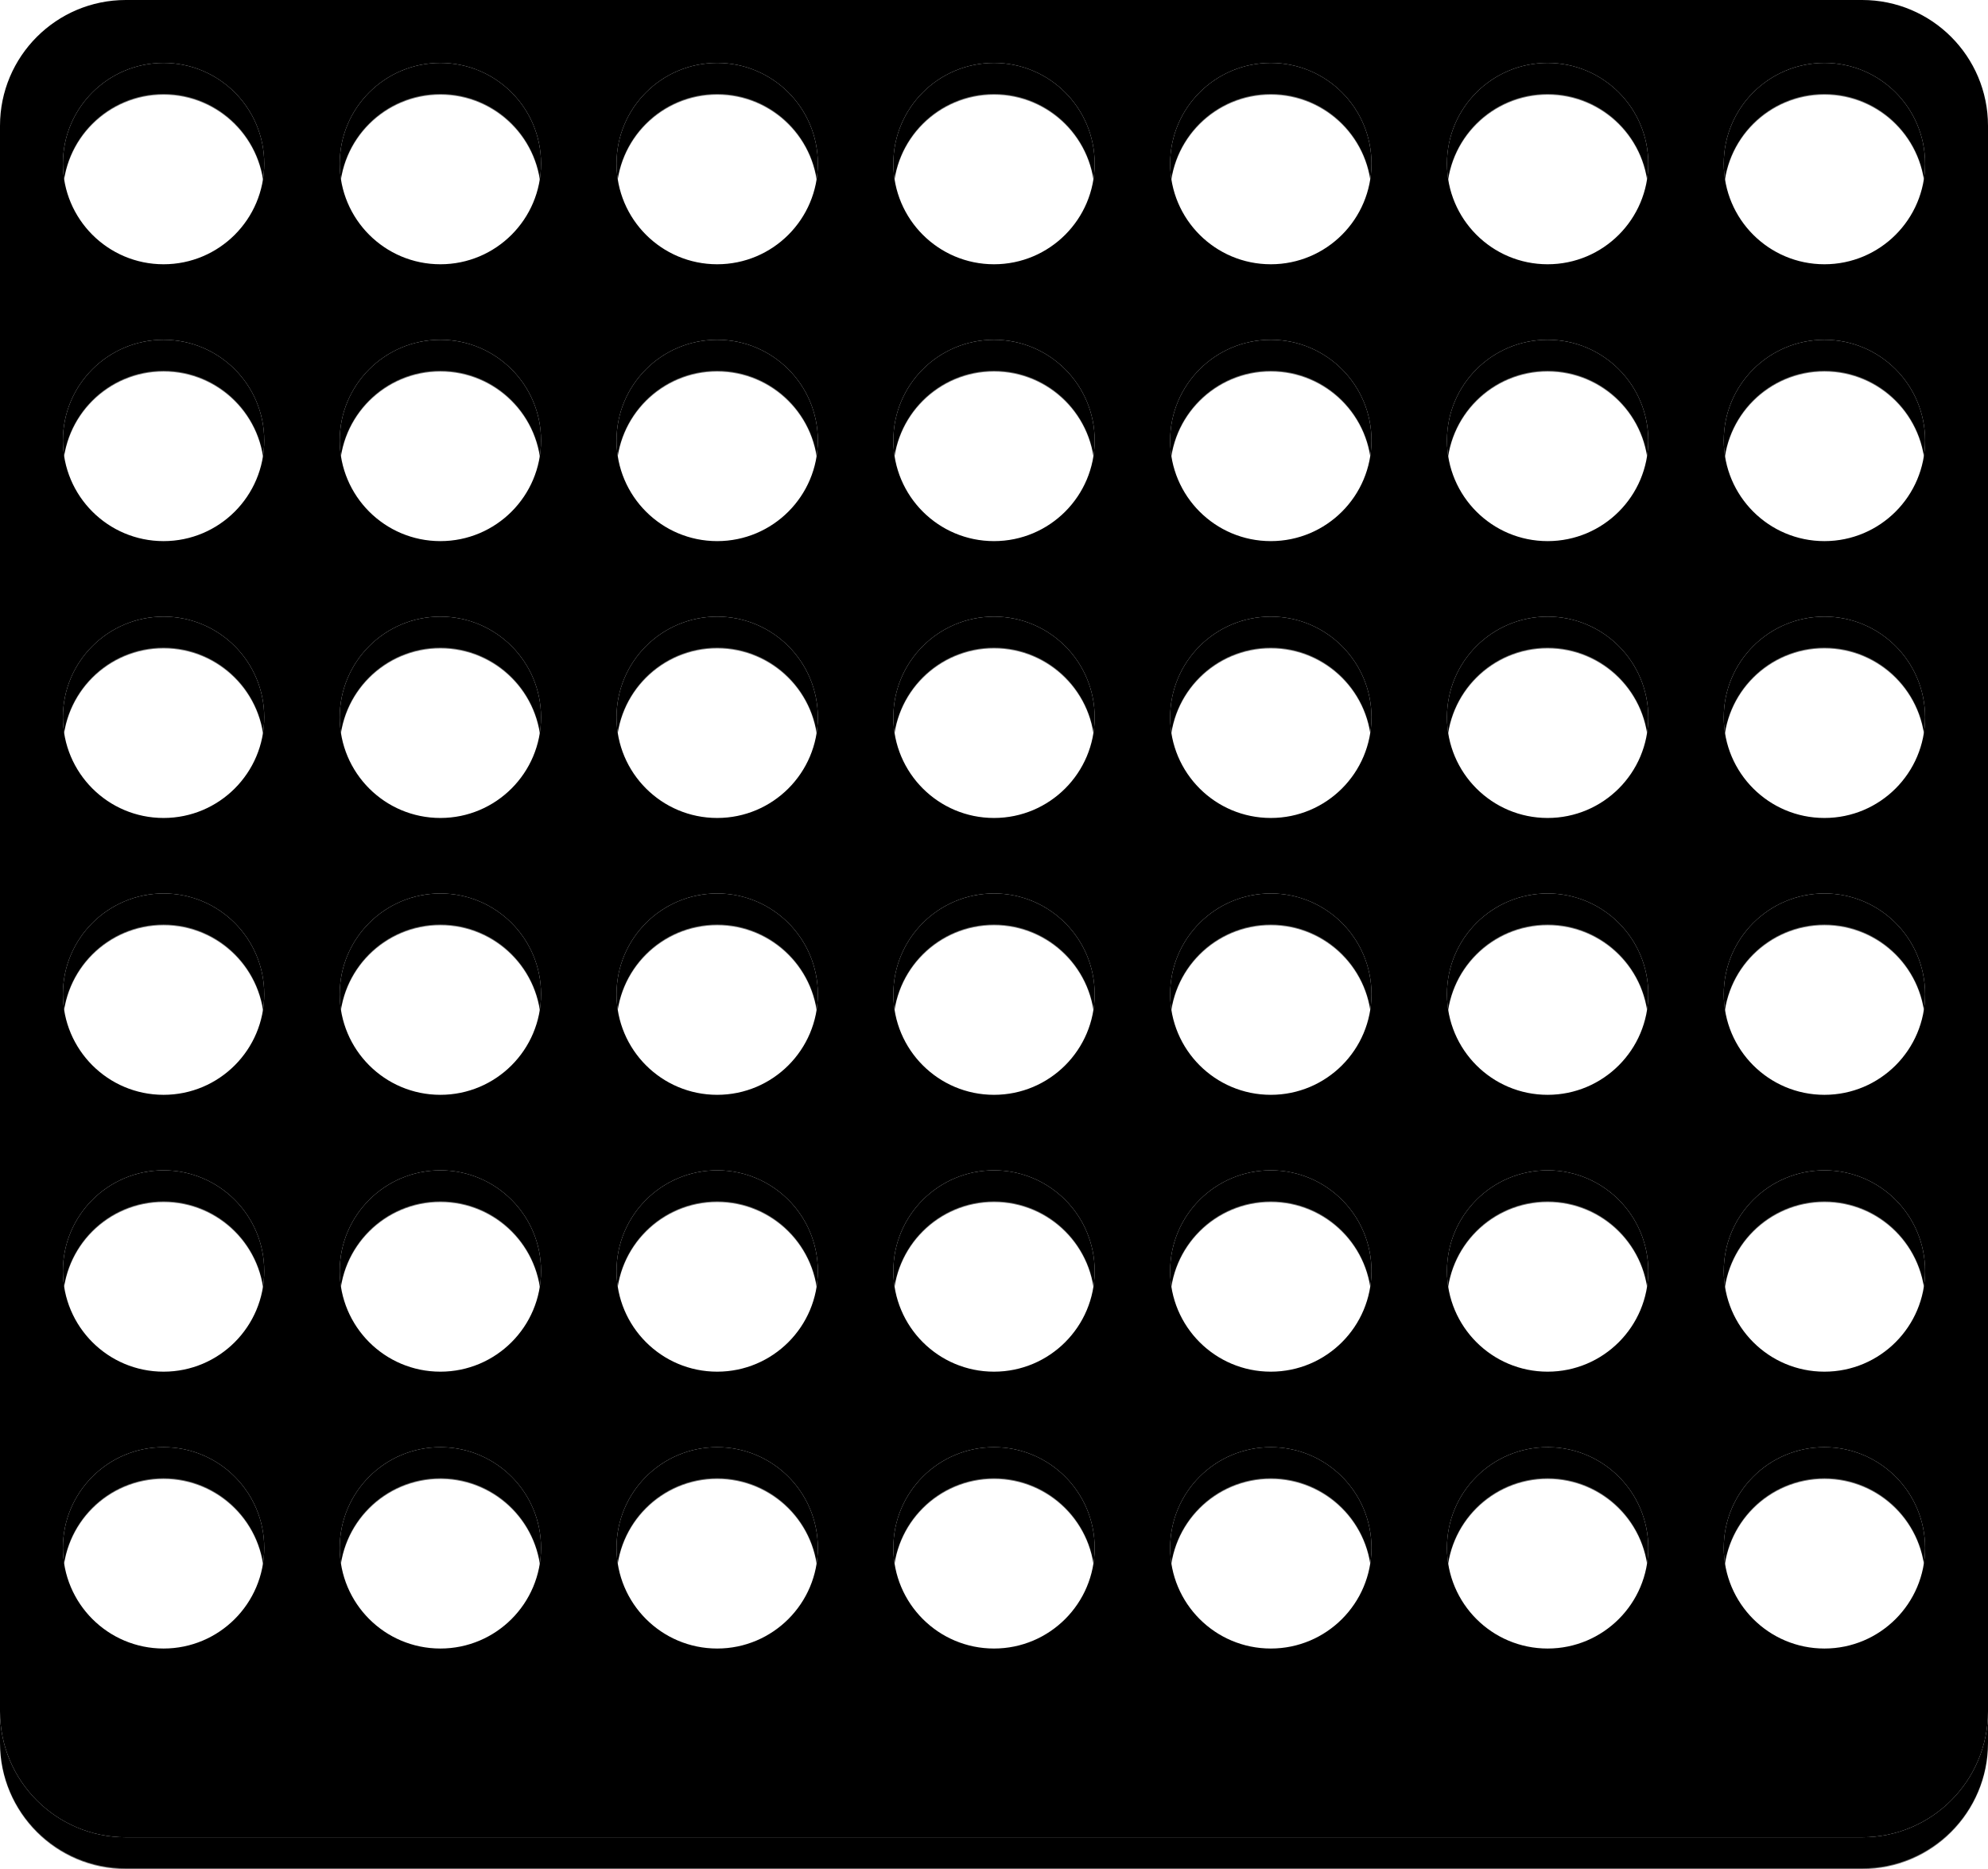
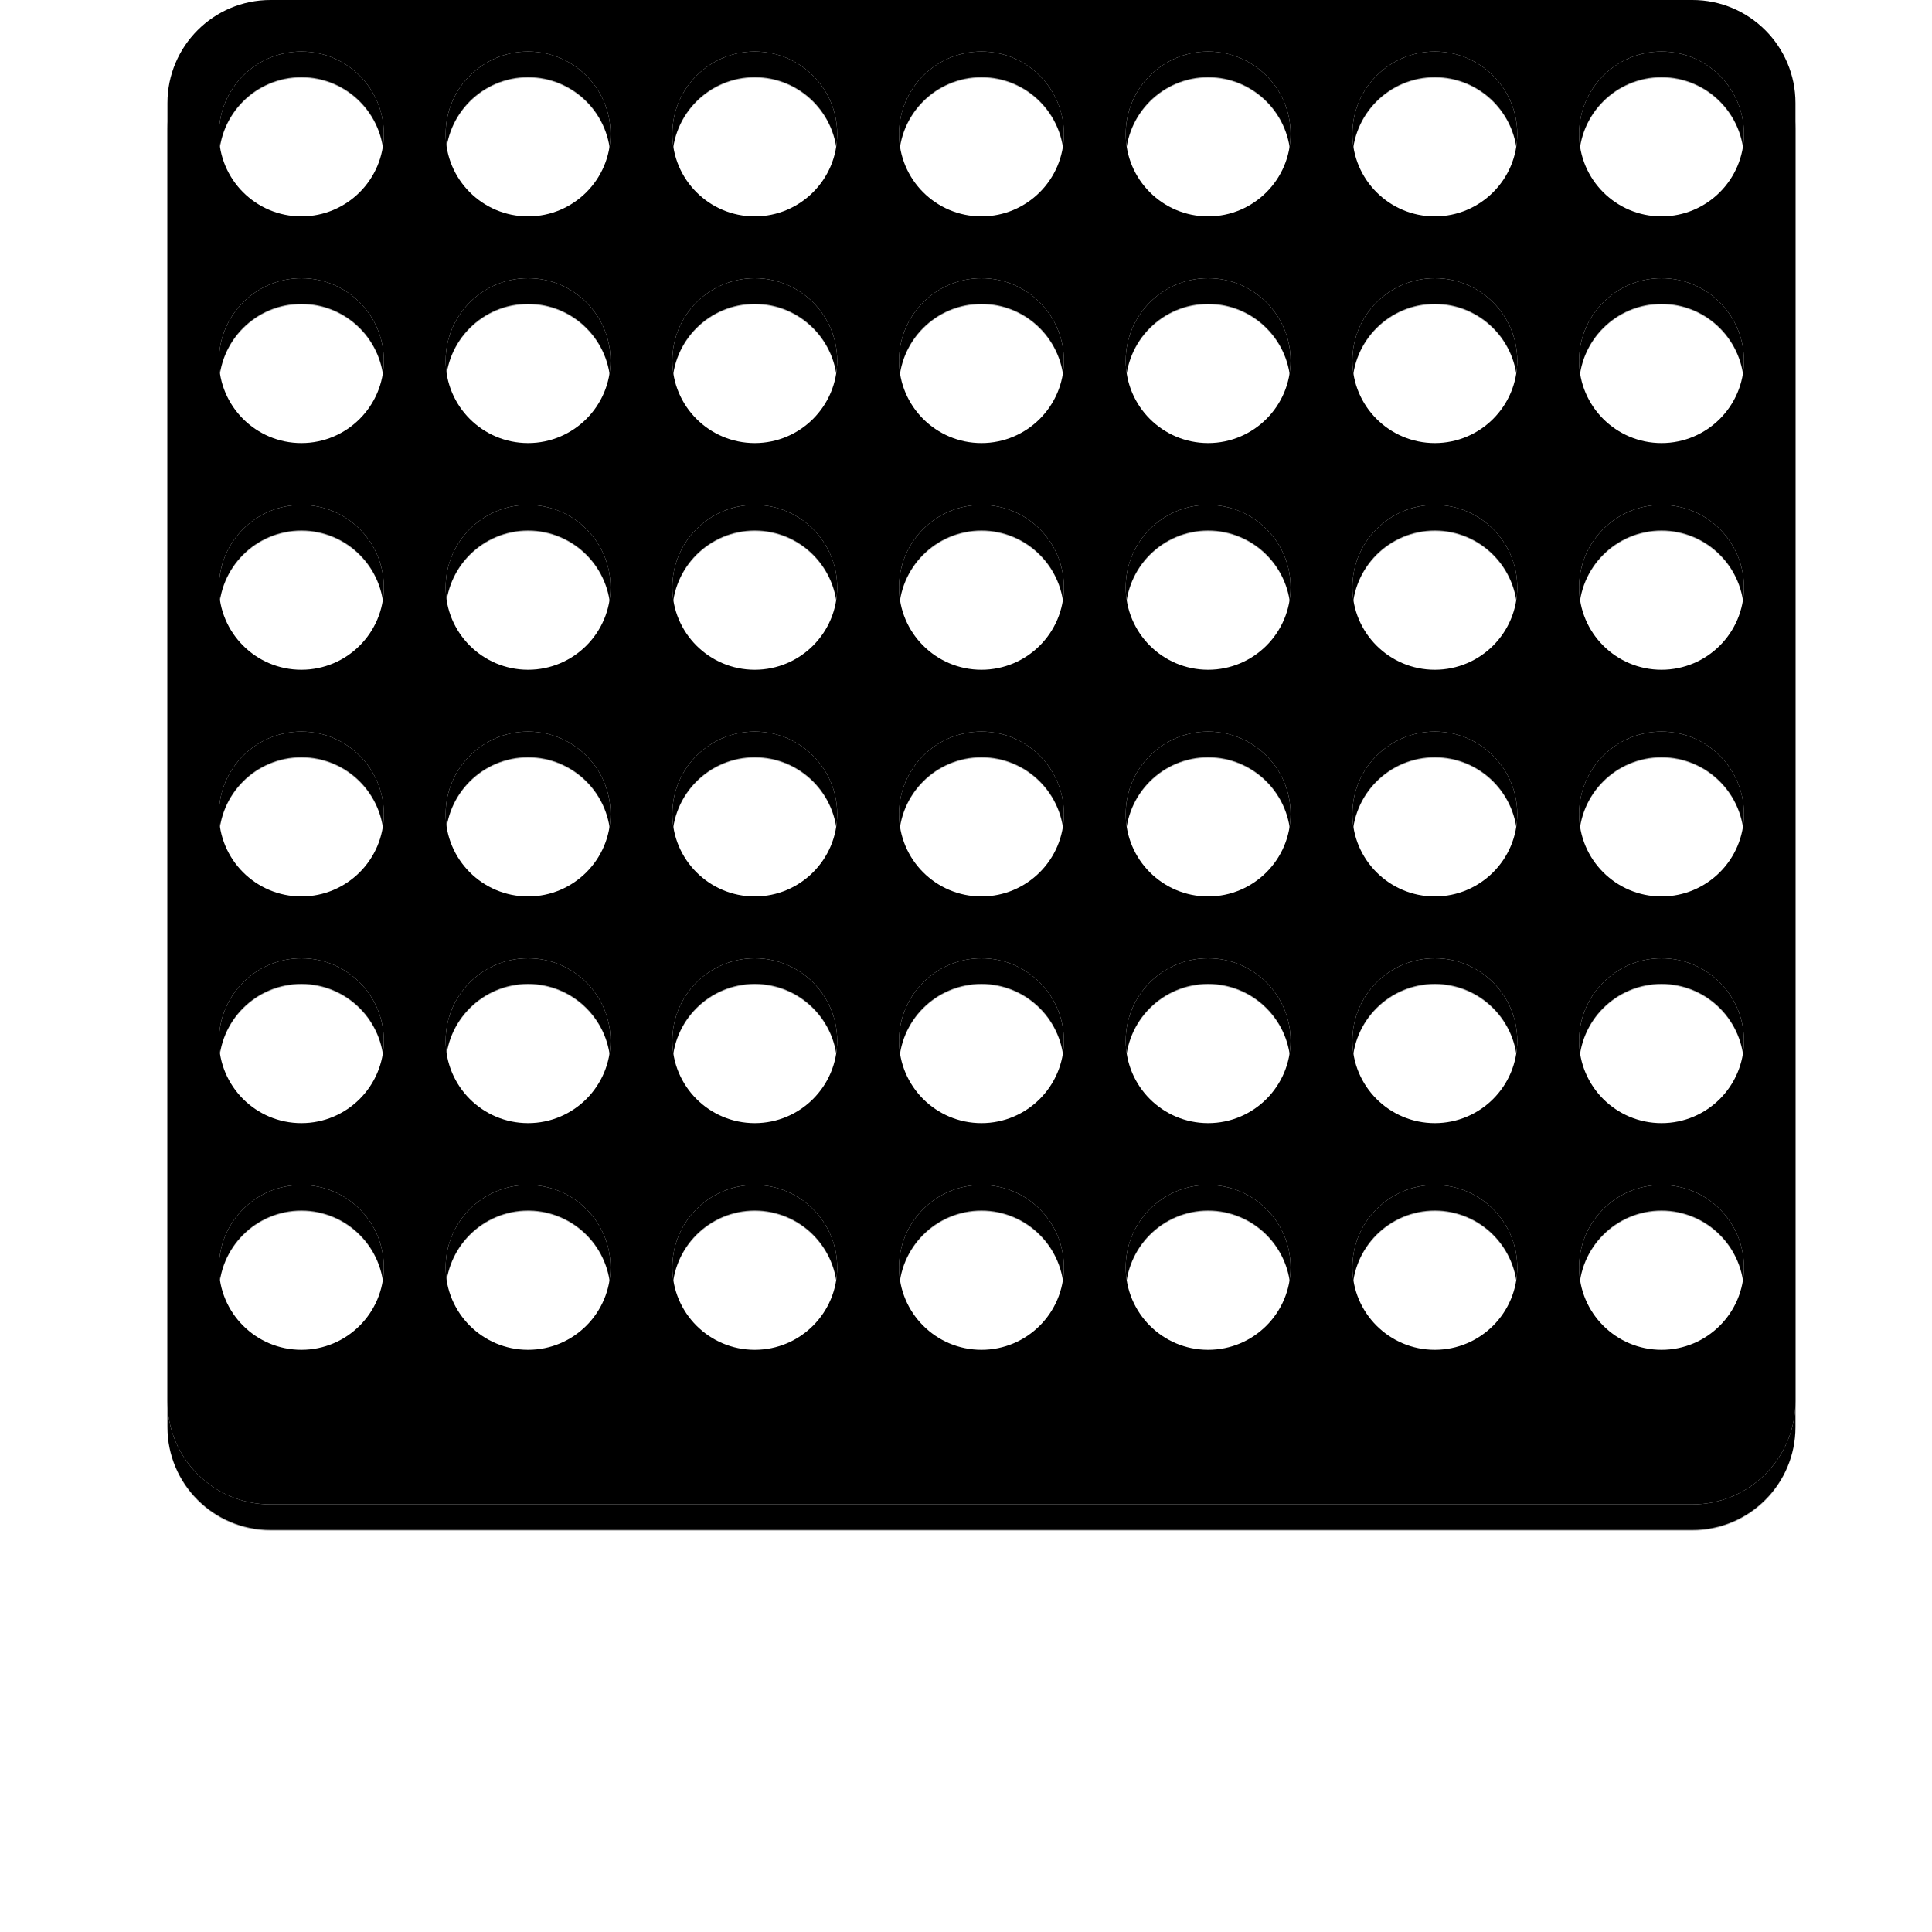
- <svg xmlns="http://www.w3.org/2000/svg" xmlns:xlink="http://www.w3.org/1999/xlink" width="632" height="594">
+ <svg xmlns="http://www.w3.org/2000/svg" xmlns:xlink="http://www.w3.org/1999/xlink" width="100%" height="100%" viewBox="-65 0 750 750">
  <defs>
    <filter x="-.8%" y="-.9%" width="101.6%" height="103.4%" filterUnits="objectBoundingBox" id="a">
      <feOffset dy="10" in="SourceAlpha" result="shadowOffsetOuter1" />
      <feComposite in="shadowOffsetOuter1" in2="SourceAlpha" operator="out" result="shadowOffsetOuter1" />
      <feColorMatrix values="0 0 0 0 0 0 0 0 0 0 0 0 0 0 0 0 0 0 1 0" in="shadowOffsetOuter1" />
    </filter>
    <path d="M592 0c22.091 0 40 17.909 40 40v504c0 22.091-17.909 40-40 40H40c-22.091 0-40-17.909-40-40V40C0 17.909 17.909 0 40 0h552Zm-12 460c-17.673 0-32 14.327-32 32 0 17.673 14.327 32 32 32 17.673 0 32-14.327 32-32 0-17.673-14.327-32-32-32Zm-88 0c-17.673 0-32 14.327-32 32 0 17.673 14.327 32 32 32 17.673 0 32-14.327 32-32 0-17.673-14.327-32-32-32Zm-88 0c-17.673 0-32 14.327-32 32 0 17.673 14.327 32 32 32 17.673 0 32-14.327 32-32 0-17.673-14.327-32-32-32Zm-176 0c-17.673 0-32 14.327-32 32 0 17.673 14.327 32 32 32 17.673 0 32-14.327 32-32 0-17.673-14.327-32-32-32Zm88 0c-17.673 0-32 14.327-32 32 0 17.673 14.327 32 32 32 17.673 0 32-14.327 32-32 0-17.673-14.327-32-32-32Zm-176 0c-17.673 0-32 14.327-32 32 0 17.673 14.327 32 32 32 17.673 0 32-14.327 32-32 0-17.496-14.042-31.713-31.47-31.996L140 460Zm-88 0c-17.673 0-32 14.327-32 32 0 17.673 14.327 32 32 32 17.673 0 32-14.327 32-32 0-17.673-14.327-32-32-32Zm528-88c-17.673 0-32 14.327-32 32 0 17.673 14.327 32 32 32 17.673 0 32-14.327 32-32 0-17.673-14.327-32-32-32Zm-88 0c-17.673 0-32 14.327-32 32 0 17.673 14.327 32 32 32 17.673 0 32-14.327 32-32 0-17.673-14.327-32-32-32Zm-88 0c-17.673 0-32 14.327-32 32 0 17.673 14.327 32 32 32 17.673 0 32-14.327 32-32 0-17.673-14.327-32-32-32Zm-88 0c-17.673 0-32 14.327-32 32 0 17.673 14.327 32 32 32 17.673 0 32-14.327 32-32 0-17.673-14.327-32-32-32Zm-88 0c-17.673 0-32 14.327-32 32 0 17.673 14.327 32 32 32 17.673 0 32-14.327 32-32 0-17.673-14.327-32-32-32Zm-88 0c-17.673 0-32 14.327-32 32 0 17.673 14.327 32 32 32 17.673 0 32-14.327 32-32 0-17.673-14.327-32-32-32Zm-88 0c-17.673 0-32 14.327-32 32 0 17.673 14.327 32 32 32 17.673 0 32-14.327 32-32 0-17.673-14.327-32-32-32Zm0-88c-17.673 0-32 14.327-32 32 0 17.673 14.327 32 32 32 17.673 0 32-14.327 32-32 0-17.673-14.327-32-32-32Zm88 0c-17.673 0-32 14.327-32 32 0 17.673 14.327 32 32 32 17.673 0 32-14.327 32-32 0-17.673-14.327-32-32-32Zm88 0c-17.673 0-32 14.327-32 32 0 17.673 14.327 32 32 32 17.673 0 32-14.327 32-32 0-17.673-14.327-32-32-32Zm88 0c-17.673 0-32 14.327-32 32 0 17.673 14.327 32 32 32 17.673 0 32-14.327 32-32 0-17.673-14.327-32-32-32Zm88 0c-17.673 0-32 14.327-32 32 0 17.673 14.327 32 32 32 17.673 0 32-14.327 32-32 0-17.673-14.327-32-32-32Zm88 0c-17.673 0-32 14.327-32 32 0 17.673 14.327 32 32 32 17.673 0 32-14.327 32-32 0-17.673-14.327-32-32-32Zm88 0c-17.673 0-32 14.327-32 32 0 17.673 14.327 32 32 32 17.673 0 32-14.327 32-32 0-17.673-14.327-32-32-32Zm-440-88c-17.673 0-32 14.327-32 32 0 17.673 14.327 32 32 32 17.673 0 32-14.327 32-32 0-17.673-14.327-32-32-32Zm88 0c-17.673 0-32 14.327-32 32 0 17.673 14.327 32 32 32 17.673 0 32-14.327 32-32 0-17.673-14.327-32-32-32Zm88 0c-17.673 0-32 14.327-32 32 0 17.673 14.327 32 32 32 17.673 0 32-14.327 32-32 0-17.673-14.327-32-32-32Zm88 0c-17.673 0-32 14.327-32 32 0 17.673 14.327 32 32 32 17.673 0 32-14.327 32-32 0-17.673-14.327-32-32-32Zm88 0c-17.673 0-32 14.327-32 32 0 17.673 14.327 32 32 32 17.673 0 32-14.327 32-32 0-17.673-14.327-32-32-32Zm88 0c-17.673 0-32 14.327-32 32 0 17.673 14.327 32 32 32 17.673 0 32-14.327 32-32 0-17.673-14.327-32-32-32Zm-528 0c-17.673 0-32 14.327-32 32 0 17.673 14.327 32 32 32 17.673 0 32-14.327 32-32 0-17.673-14.327-32-32-32Zm528-88c-17.673 0-32 14.327-32 32 0 17.673 14.327 32 32 32 17.673 0 32-14.327 32-32 0-17.673-14.327-32-32-32Zm-88 0c-17.673 0-32 14.327-32 32 0 17.673 14.327 32 32 32 17.673 0 32-14.327 32-32 0-17.673-14.327-32-32-32Zm-88 0c-17.673 0-32 14.327-32 32 0 17.673 14.327 32 32 32 17.673 0 32-14.327 32-32 0-17.673-14.327-32-32-32Zm-88 0c-17.673 0-32 14.327-32 32 0 17.673 14.327 32 32 32 17.673 0 32-14.327 32-32 0-17.673-14.327-32-32-32Zm-88 0c-17.673 0-32 14.327-32 32 0 17.673 14.327 32 32 32 17.673 0 32-14.327 32-32 0-17.673-14.327-32-32-32Zm-88 0c-17.673 0-32 14.327-32 32 0 17.673 14.327 32 32 32 17.673 0 32-14.327 32-32 0-17.673-14.327-32-32-32Zm-88 0c-17.673 0-32 14.327-32 32 0 17.673 14.327 32 32 32 17.673 0 32-14.327 32-32 0-17.673-14.327-32-32-32Zm528-88c-17.673 0-32 14.327-32 32 0 17.673 14.327 32 32 32 17.673 0 32-14.327 32-32 0-17.673-14.327-32-32-32Zm-88 0c-17.673 0-32 14.327-32 32 0 17.673 14.327 32 32 32 17.673 0 32-14.327 32-32 0-17.673-14.327-32-32-32Zm-88 0c-17.673 0-32 14.327-32 32 0 17.673 14.327 32 32 32 17.673 0 32-14.327 32-32 0-17.673-14.327-32-32-32Zm-88 0c-17.673 0-32 14.327-32 32 0 17.673 14.327 32 32 32 17.673 0 32-14.327 32-32 0-17.673-14.327-32-32-32Zm-88 0c-17.673 0-32 14.327-32 32 0 17.673 14.327 32 32 32 17.673 0 32-14.327 32-32 0-17.673-14.327-32-32-32Zm-88 0c-17.673 0-32 14.327-32 32 0 17.673 14.327 32 32 32 17.673 0 32-14.327 32-32 0-17.673-14.327-32-32-32Zm-88 0c-17.673 0-32 14.327-32 32 0 17.673 14.327 32 32 32 17.673 0 32-14.327 32-32 0-17.673-14.327-32-32-32Z" id="b" />
  </defs>
  <g fill="#000" fill-rule="evenodd">
    <use filter="url(#a)" xlink:href="#b" />
    <path stroke="#000" stroke-width="3" d="M592 1.5c10.631 0 20.256 4.31 27.224 11.276C626.19 19.744 630.5 29.37 630.5 40v504c0 10.631-4.31 20.256-11.276 27.224C612.256 578.19 602.63 582.5 592 582.5H40c-10.631 0-20.256-4.31-27.224-11.276C5.81 564.256 1.5 554.63 1.5 544V40c0-10.631 4.31-20.256 11.276-27.224C19.744 5.81 29.37 1.5 40 1.5h552Zm-12 457c-9.25 0-17.626 3.75-23.688 9.812-6.062 6.062-9.812 14.437-9.812 23.688 0 9.25 3.75 17.626 9.812 23.688 6.062 6.062 14.437 9.812 23.688 9.812 9.25 0 17.626-3.75 23.688-9.812 6.062-6.062 9.812-14.437 9.812-23.688 0-9.25-3.75-17.626-9.812-23.688-6.062-6.062-14.437-9.812-23.688-9.812Zm-88 0c-9.25 0-17.626 3.75-23.688 9.812-6.062 6.062-9.812 14.437-9.812 23.688 0 9.25 3.75 17.626 9.812 23.688 6.062 6.062 14.437 9.812 23.688 9.812 9.25 0 17.626-3.75 23.688-9.812 6.062-6.062 9.812-14.437 9.812-23.688 0-9.25-3.75-17.626-9.812-23.688-5.948-5.948-14.122-9.67-23.165-9.808Zm-88 0c-9.25 0-17.626 3.75-23.688 9.812-6.062 6.062-9.812 14.437-9.812 23.688 0 9.25 3.75 17.626 9.812 23.688 6.062 6.062 14.437 9.812 23.688 9.812 9.25 0 17.626-3.75 23.688-9.812 6.062-6.062 9.812-14.437 9.812-23.688 0-9.25-3.75-17.626-9.812-23.688-6.062-6.062-14.437-9.812-23.688-9.812Zm-176 0c-9.25 0-17.626 3.75-23.688 9.812-6.062 6.062-9.812 14.437-9.812 23.688 0 9.25 3.75 17.626 9.812 23.688 6.062 6.062 14.437 9.812 23.688 9.812 9.25 0 17.626-3.75 23.688-9.812 6.062-6.062 9.812-14.437 9.812-23.688 0-9.25-3.75-17.626-9.812-23.688-6.062-6.062-14.437-9.812-23.688-9.812Zm88 0c-9.25 0-17.626 3.75-23.688 9.812-6.062 6.062-9.812 14.437-9.812 23.688 0 9.25 3.75 17.626 9.812 23.688 6.062 6.062 14.437 9.812 23.688 9.812 9.25 0 17.626-3.75 23.688-9.812 6.062-6.062 9.812-14.437 9.812-23.688 0-9.25-3.75-17.626-9.812-23.688-6.062-6.062-14.437-9.812-23.688-9.812Zm-175.994 0c-9.253-.002-17.63 3.748-23.694 9.812-6.062 6.062-9.812 14.437-9.812 23.688 0 9.25 3.75 17.626 9.812 23.688 6.062 6.062 14.437 9.812 23.688 9.812 9.25 0 17.626-3.75 23.688-9.812 6.062-6.062 9.812-14.437 9.812-23.688 0-9.15-3.669-17.444-9.616-23.49-5.958-6.058-14.203-9.86-23.337-10.006ZM52 458.5c-9.25 0-17.626 3.75-23.688 9.812C22.25 474.374 18.5 482.749 18.5 492c0 9.25 3.75 17.626 9.812 23.688C34.374 521.75 42.749 525.5 52 525.5c9.25 0 17.626-3.75 23.688-9.812C81.75 509.626 85.5 501.251 85.5 492c0-9.25-3.75-17.626-9.812-23.688C69.626 462.25 61.251 458.5 52 458.5Zm528-88c-9.25 0-17.626 3.75-23.688 9.812-6.062 6.062-9.812 14.437-9.812 23.688 0 9.25 3.75 17.626 9.812 23.688 6.062 6.062 14.437 9.812 23.688 9.812 9.25 0 17.626-3.75 23.688-9.812 6.062-6.062 9.812-14.437 9.812-23.688 0-9.25-3.75-17.626-9.812-23.688-6.062-6.062-14.437-9.812-23.688-9.812Zm-88 0c-9.25 0-17.626 3.75-23.688 9.812-6.062 6.062-9.812 14.437-9.812 23.688 0 9.25 3.75 17.626 9.812 23.688 6.062 6.062 14.437 9.812 23.688 9.812 9.25 0 17.626-3.75 23.688-9.812 6.062-6.062 9.812-14.437 9.812-23.688 0-9.25-3.75-17.626-9.812-23.688-6.062-6.062-14.437-9.812-23.688-9.812Zm-88 0c-9.25 0-17.626 3.75-23.688 9.812-6.062 6.062-9.812 14.437-9.812 23.688 0 9.25 3.75 17.626 9.812 23.688 6.062 6.062 14.437 9.812 23.688 9.812 9.25 0 17.626-3.75 23.688-9.812 6.062-6.062 9.812-14.437 9.812-23.688 0-9.25-3.75-17.626-9.812-23.688-6.062-6.062-14.437-9.812-23.688-9.812Zm-88 0c-9.25 0-17.626 3.75-23.688 9.812-6.062 6.062-9.812 14.437-9.812 23.688 0 9.25 3.75 17.626 9.812 23.688 6.062 6.062 14.437 9.812 23.688 9.812 9.25 0 17.626-3.75 23.688-9.812 6.062-6.062 9.812-14.437 9.812-23.688 0-9.25-3.75-17.626-9.812-23.688-6.062-6.062-14.437-9.812-23.688-9.812Zm-88 0c-9.25 0-17.626 3.75-23.688 9.812-6.062 6.062-9.812 14.437-9.812 23.688 0 9.25 3.75 17.626 9.812 23.688 6.062 6.062 14.437 9.812 23.688 9.812 9.25 0 17.626-3.75 23.688-9.812 6.062-6.062 9.812-14.437 9.812-23.688 0-9.25-3.75-17.626-9.812-23.688-6.062-6.062-14.437-9.812-23.688-9.812Zm-88 0c-9.25 0-17.626 3.75-23.688 9.812-6.062 6.062-9.812 14.437-9.812 23.688 0 9.25 3.75 17.626 9.812 23.688 6.062 6.062 14.437 9.812 23.688 9.812 9.25 0 17.626-3.75 23.688-9.812 6.062-6.062 9.812-14.437 9.812-23.688 0-9.25-3.75-17.626-9.812-23.688-6.062-6.062-14.437-9.812-23.688-9.812Zm-88 0c-9.25 0-17.626 3.75-23.688 9.812C22.25 386.374 18.5 394.749 18.5 404c0 9.25 3.75 17.626 9.812 23.688C34.374 433.75 42.749 437.5 52 437.5c9.25 0 17.626-3.75 23.688-9.812C81.75 421.626 85.5 413.251 85.5 404c0-9.25-3.75-17.626-9.812-23.688C69.626 374.25 61.251 370.5 52 370.5Zm0-88c-9.25 0-17.626 3.75-23.688 9.812C22.25 298.374 18.5 306.749 18.5 316c0 9.25 3.75 17.626 9.812 23.688C34.374 345.75 42.749 349.5 52 349.5c9.25 0 17.626-3.75 23.688-9.812C81.75 333.626 85.5 325.251 85.5 316c0-9.25-3.75-17.626-9.812-23.688C69.626 286.25 61.251 282.5 52 282.5Zm88 0c-9.25 0-17.626 3.75-23.688 9.812-6.062 6.062-9.812 14.437-9.812 23.688 0 9.25 3.75 17.626 9.812 23.688 6.062 6.062 14.437 9.812 23.688 9.812 9.25 0 17.626-3.75 23.688-9.812 6.062-6.062 9.812-14.437 9.812-23.688 0-9.25-3.75-17.626-9.812-23.688-6.062-6.062-14.437-9.812-23.688-9.812Zm88 0c-9.25 0-17.626 3.75-23.688 9.812-6.062 6.062-9.812 14.437-9.812 23.688 0 9.25 3.75 17.626 9.812 23.688 6.062 6.062 14.437 9.812 23.688 9.812 9.25 0 17.626-3.75 23.688-9.812 6.062-6.062 9.812-14.437 9.812-23.688 0-9.25-3.75-17.626-9.812-23.688-6.062-6.062-14.437-9.812-23.688-9.812Zm88 0c-9.25 0-17.626 3.75-23.688 9.812-6.062 6.062-9.812 14.437-9.812 23.688 0 9.25 3.75 17.626 9.812 23.688 6.062 6.062 14.437 9.812 23.688 9.812 9.25 0 17.626-3.75 23.688-9.812 6.062-6.062 9.812-14.437 9.812-23.688 0-9.25-3.75-17.626-9.812-23.688-6.062-6.062-14.437-9.812-23.688-9.812Zm88 0c-9.25 0-17.626 3.75-23.688 9.812-6.062 6.062-9.812 14.437-9.812 23.688 0 9.25 3.75 17.626 9.812 23.688 6.062 6.062 14.437 9.812 23.688 9.812 9.25 0 17.626-3.75 23.688-9.812 6.062-6.062 9.812-14.437 9.812-23.688 0-9.25-3.75-17.626-9.812-23.688-6.062-6.062-14.437-9.812-23.688-9.812Zm88 0c-9.25 0-17.626 3.75-23.688 9.812-6.062 6.062-9.812 14.437-9.812 23.688 0 9.25 3.75 17.626 9.812 23.688 6.062 6.062 14.437 9.812 23.688 9.812 9.25 0 17.626-3.75 23.688-9.812 6.062-6.062 9.812-14.437 9.812-23.688 0-9.25-3.75-17.626-9.812-23.688-6.062-6.062-14.437-9.812-23.688-9.812Zm88 0c-9.25 0-17.626 3.75-23.688 9.812-6.062 6.062-9.812 14.437-9.812 23.688 0 9.25 3.75 17.626 9.812 23.688 6.062 6.062 14.437 9.812 23.688 9.812 9.25 0 17.626-3.75 23.688-9.812 6.062-6.062 9.812-14.437 9.812-23.688 0-9.25-3.75-17.626-9.812-23.688-6.062-6.062-14.437-9.812-23.688-9.812Zm-440-88c-9.25 0-17.626 3.75-23.688 9.812-6.062 6.062-9.812 14.437-9.812 23.688 0 9.25 3.75 17.626 9.812 23.688 6.062 6.062 14.437 9.812 23.688 9.812 9.25 0 17.626-3.75 23.688-9.812 6.062-6.062 9.812-14.437 9.812-23.688 0-9.25-3.75-17.626-9.812-23.688-6.062-6.062-14.437-9.812-23.688-9.812Zm88 0c-9.25 0-17.626 3.75-23.688 9.812-6.062 6.062-9.812 14.437-9.812 23.688 0 9.25 3.75 17.626 9.812 23.688 6.062 6.062 14.437 9.812 23.688 9.812 9.25 0 17.626-3.75 23.688-9.812 6.062-6.062 9.812-14.437 9.812-23.688 0-9.25-3.75-17.626-9.812-23.688-6.062-6.062-14.437-9.812-23.688-9.812Zm88 0c-9.25 0-17.626 3.75-23.688 9.812-6.062 6.062-9.812 14.437-9.812 23.688 0 9.25 3.75 17.626 9.812 23.688 6.062 6.062 14.437 9.812 23.688 9.812 9.25 0 17.626-3.75 23.688-9.812 6.062-6.062 9.812-14.437 9.812-23.688 0-9.25-3.75-17.626-9.812-23.688-6.062-6.062-14.437-9.812-23.688-9.812Zm88 0c-9.25 0-17.626 3.75-23.688 9.812-6.062 6.062-9.812 14.437-9.812 23.688 0 9.25 3.75 17.626 9.812 23.688 6.062 6.062 14.437 9.812 23.688 9.812 9.25 0 17.626-3.75 23.688-9.812 6.062-6.062 9.812-14.437 9.812-23.688 0-9.25-3.75-17.626-9.812-23.688-6.062-6.062-14.437-9.812-23.688-9.812Zm88 0c-9.25 0-17.626 3.75-23.688 9.812-6.062 6.062-9.812 14.437-9.812 23.688 0 9.25 3.75 17.626 9.812 23.688 6.062 6.062 14.437 9.812 23.688 9.812 9.25 0 17.626-3.75 23.688-9.812 6.062-6.062 9.812-14.437 9.812-23.688 0-9.25-3.75-17.626-9.812-23.688-6.062-6.062-14.437-9.812-23.688-9.812Zm88 0c-9.25 0-17.626 3.75-23.688 9.812-6.062 6.062-9.812 14.437-9.812 23.688 0 9.25 3.75 17.626 9.812 23.688 6.062 6.062 14.437 9.812 23.688 9.812 9.25 0 17.626-3.75 23.688-9.812 6.062-6.062 9.812-14.437 9.812-23.688 0-9.25-3.75-17.626-9.812-23.688-6.062-6.062-14.437-9.812-23.688-9.812Zm-528 0c-9.25 0-17.626 3.75-23.688 9.812C22.25 210.374 18.5 218.749 18.5 228c0 9.25 3.75 17.626 9.812 23.688C34.374 257.75 42.749 261.5 52 261.5c9.25 0 17.626-3.75 23.688-9.812C81.75 245.626 85.5 237.251 85.5 228c0-9.25-3.75-17.626-9.812-23.688C69.626 198.25 61.251 194.5 52 194.5Zm528-88c-9.25 0-17.626 3.75-23.688 9.812-6.062 6.062-9.812 14.437-9.812 23.688 0 9.25 3.75 17.626 9.812 23.688 6.062 6.062 14.437 9.812 23.688 9.812 9.25 0 17.626-3.75 23.688-9.812 6.062-6.062 9.812-14.437 9.812-23.688 0-9.25-3.75-17.626-9.812-23.688-6.062-6.062-14.437-9.812-23.688-9.812Zm-88 0c-9.25 0-17.626 3.75-23.688 9.812-6.062 6.062-9.812 14.437-9.812 23.688 0 9.25 3.75 17.626 9.812 23.688 6.062 6.062 14.437 9.812 23.688 9.812 9.25 0 17.626-3.75 23.688-9.812 6.062-6.062 9.812-14.437 9.812-23.688 0-9.25-3.75-17.626-9.812-23.688-6.062-6.062-14.437-9.812-23.688-9.812Zm-88 0c-9.25 0-17.626 3.75-23.688 9.812-6.062 6.062-9.812 14.437-9.812 23.688 0 9.25 3.75 17.626 9.812 23.688 6.062 6.062 14.437 9.812 23.688 9.812 9.25 0 17.626-3.75 23.688-9.812 6.062-6.062 9.812-14.437 9.812-23.688 0-9.25-3.75-17.626-9.812-23.688-6.062-6.062-14.437-9.812-23.688-9.812Zm-88 0c-9.25 0-17.626 3.75-23.688 9.812-6.062 6.062-9.812 14.437-9.812 23.688 0 9.25 3.75 17.626 9.812 23.688 6.062 6.062 14.437 9.812 23.688 9.812 9.25 0 17.626-3.75 23.688-9.812 6.062-6.062 9.812-14.437 9.812-23.688 0-9.25-3.75-17.626-9.812-23.688-6.062-6.062-14.437-9.812-23.688-9.812Zm-88 0c-9.25 0-17.626 3.75-23.688 9.812-6.062 6.062-9.812 14.437-9.812 23.688 0 9.25 3.75 17.626 9.812 23.688 6.062 6.062 14.437 9.812 23.688 9.812 9.25 0 17.626-3.75 23.688-9.812 6.062-6.062 9.812-14.437 9.812-23.688 0-9.25-3.75-17.626-9.812-23.688-6.062-6.062-14.437-9.812-23.688-9.812Zm-88 0c-9.25 0-17.626 3.75-23.688 9.812-6.062 6.062-9.812 14.437-9.812 23.688 0 9.25 3.75 17.626 9.812 23.688 6.062 6.062 14.437 9.812 23.688 9.812 9.25 0 17.626-3.75 23.688-9.812 6.062-6.062 9.812-14.437 9.812-23.688 0-9.25-3.75-17.626-9.812-23.688-6.062-6.062-14.437-9.812-23.688-9.812Zm-88 0c-9.25 0-17.626 3.75-23.688 9.812C22.25 122.374 18.5 130.749 18.5 140c0 9.25 3.75 17.626 9.812 23.688C34.374 169.75 42.749 173.5 52 173.5c9.25 0 17.626-3.75 23.688-9.812C81.75 157.626 85.5 149.251 85.5 140c0-9.25-3.75-17.626-9.812-23.688C69.626 110.25 61.251 106.5 52 106.5Zm528-88c-9.25 0-17.626 3.75-23.688 9.812C550.25 34.374 546.5 42.749 546.5 52c0 9.25 3.75 17.626 9.812 23.688C562.374 81.75 570.749 85.5 580 85.5c9.25 0 17.626-3.75 23.688-9.812C609.75 69.626 613.5 61.251 613.5 52c0-9.25-3.75-17.626-9.812-23.688C597.626 22.25 589.251 18.5 580 18.5Zm-88 0c-9.25 0-17.626 3.75-23.688 9.812C462.25 34.374 458.5 42.749 458.5 52c0 9.25 3.75 17.626 9.812 23.688C474.374 81.75 482.749 85.5 492 85.5c9.25 0 17.626-3.75 23.688-9.812C521.75 69.626 525.5 61.251 525.5 52c0-9.25-3.75-17.626-9.812-23.688C509.626 22.25 501.251 18.5 492 18.5Zm-88 0c-9.25 0-17.626 3.75-23.688 9.812C374.25 34.374 370.5 42.749 370.5 52c0 9.25 3.75 17.626 9.812 23.688C386.374 81.75 394.749 85.5 404 85.5c9.25 0 17.626-3.75 23.688-9.812C433.75 69.626 437.5 61.251 437.5 52c0-9.25-3.75-17.626-9.812-23.688C421.626 22.25 413.251 18.5 404 18.5Zm-88 0c-9.25 0-17.626 3.75-23.688 9.812C286.25 34.374 282.5 42.749 282.5 52c0 9.25 3.75 17.626 9.812 23.688C298.374 81.75 306.749 85.5 316 85.5c9.25 0 17.626-3.75 23.688-9.812C345.75 69.626 349.5 61.251 349.5 52c0-9.25-3.75-17.626-9.812-23.688C333.626 22.25 325.251 18.5 316 18.5Zm-88 0c-9.25 0-17.626 3.75-23.688 9.812C198.25 34.374 194.5 42.749 194.5 52c0 9.25 3.75 17.626 9.812 23.688C210.374 81.75 218.749 85.5 228 85.5c9.25 0 17.626-3.75 23.688-9.812C257.75 69.626 261.5 61.251 261.5 52c0-9.25-3.75-17.626-9.812-23.688C245.626 22.25 237.251 18.5 228 18.5Zm-88 0c-9.25 0-17.626 3.75-23.688 9.812C110.25 34.374 106.5 42.749 106.5 52c0 9.25 3.75 17.626 9.812 23.688C122.374 81.75 130.749 85.5 140 85.5c9.25 0 17.626-3.75 23.688-9.812C169.75 69.626 173.5 61.251 173.5 52c0-9.25-3.75-17.626-9.812-23.688C157.626 22.25 149.251 18.5 140 18.5Zm-88 0c-9.25 0-17.626 3.75-23.688 9.812C22.25 34.374 18.5 42.749 18.5 52c0 9.25 3.75 17.626 9.812 23.688C34.374 81.75 42.749 85.5 52 85.5c9.25 0 17.626-3.75 23.688-9.812C81.75 69.626 85.5 61.251 85.5 52c0-9.25-3.75-17.626-9.812-23.688C69.626 22.25 61.251 18.5 52 18.5Z" stroke-linejoin="square" />
  </g>
</svg>
